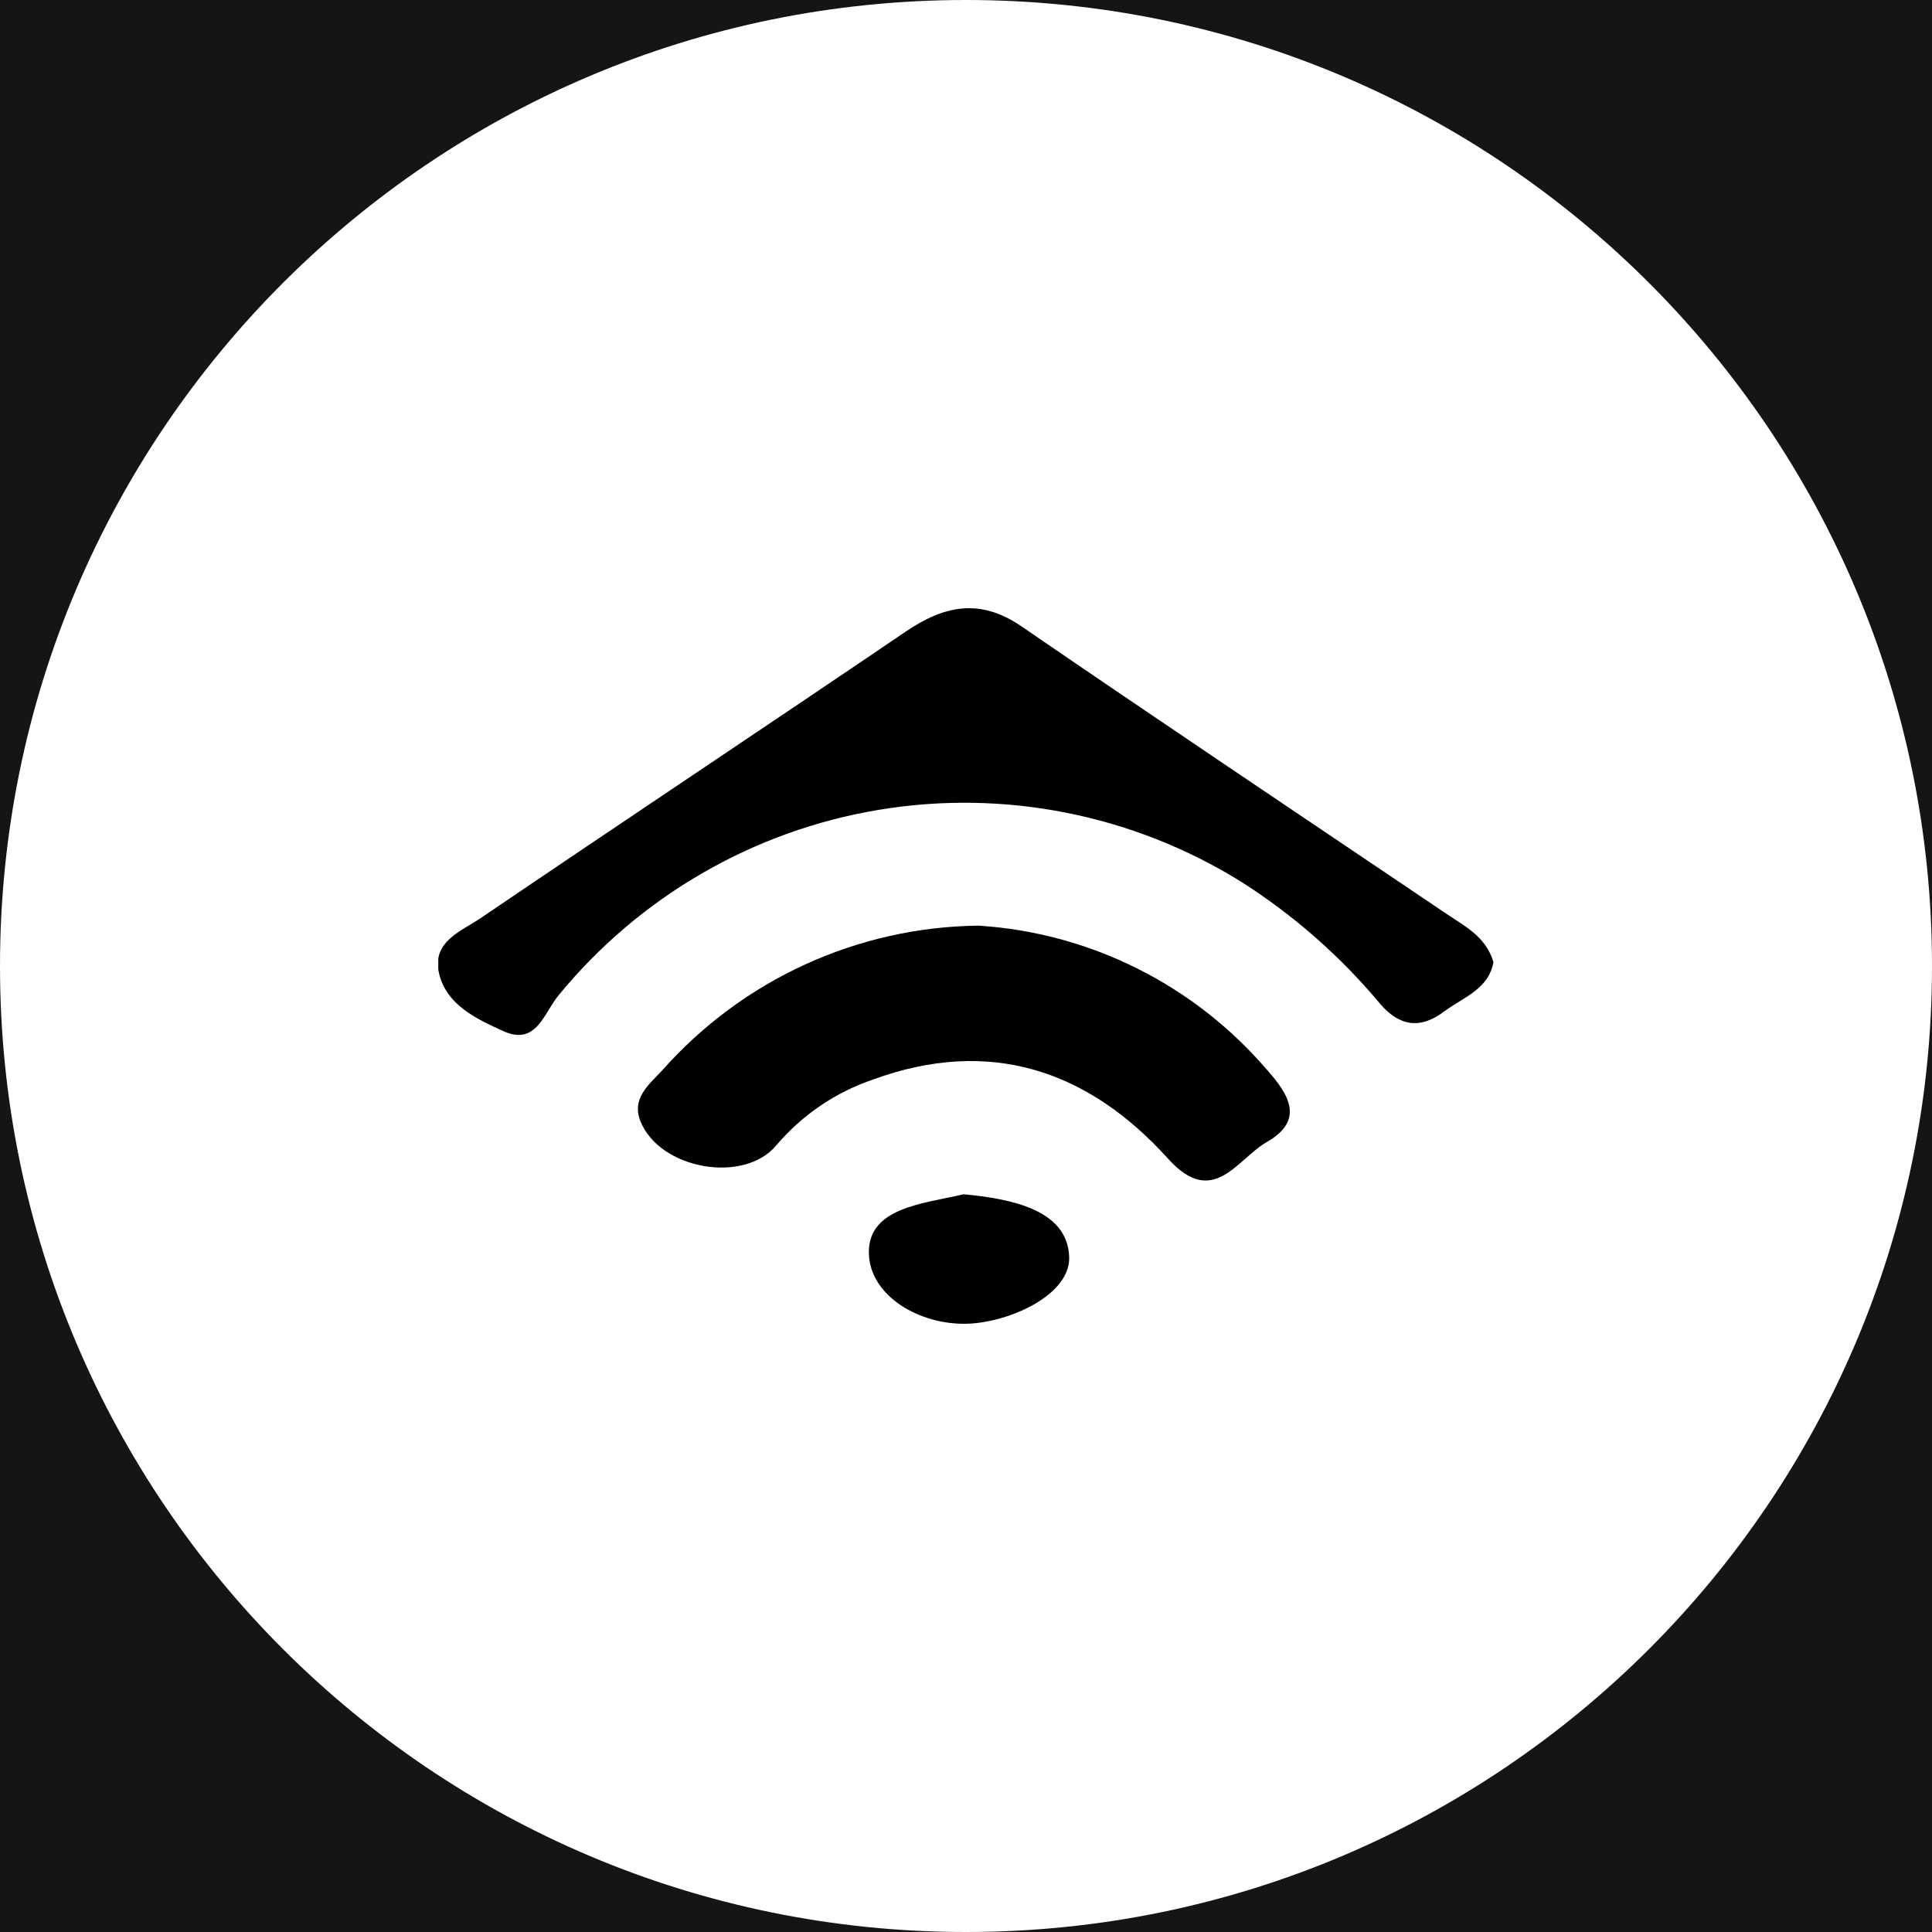
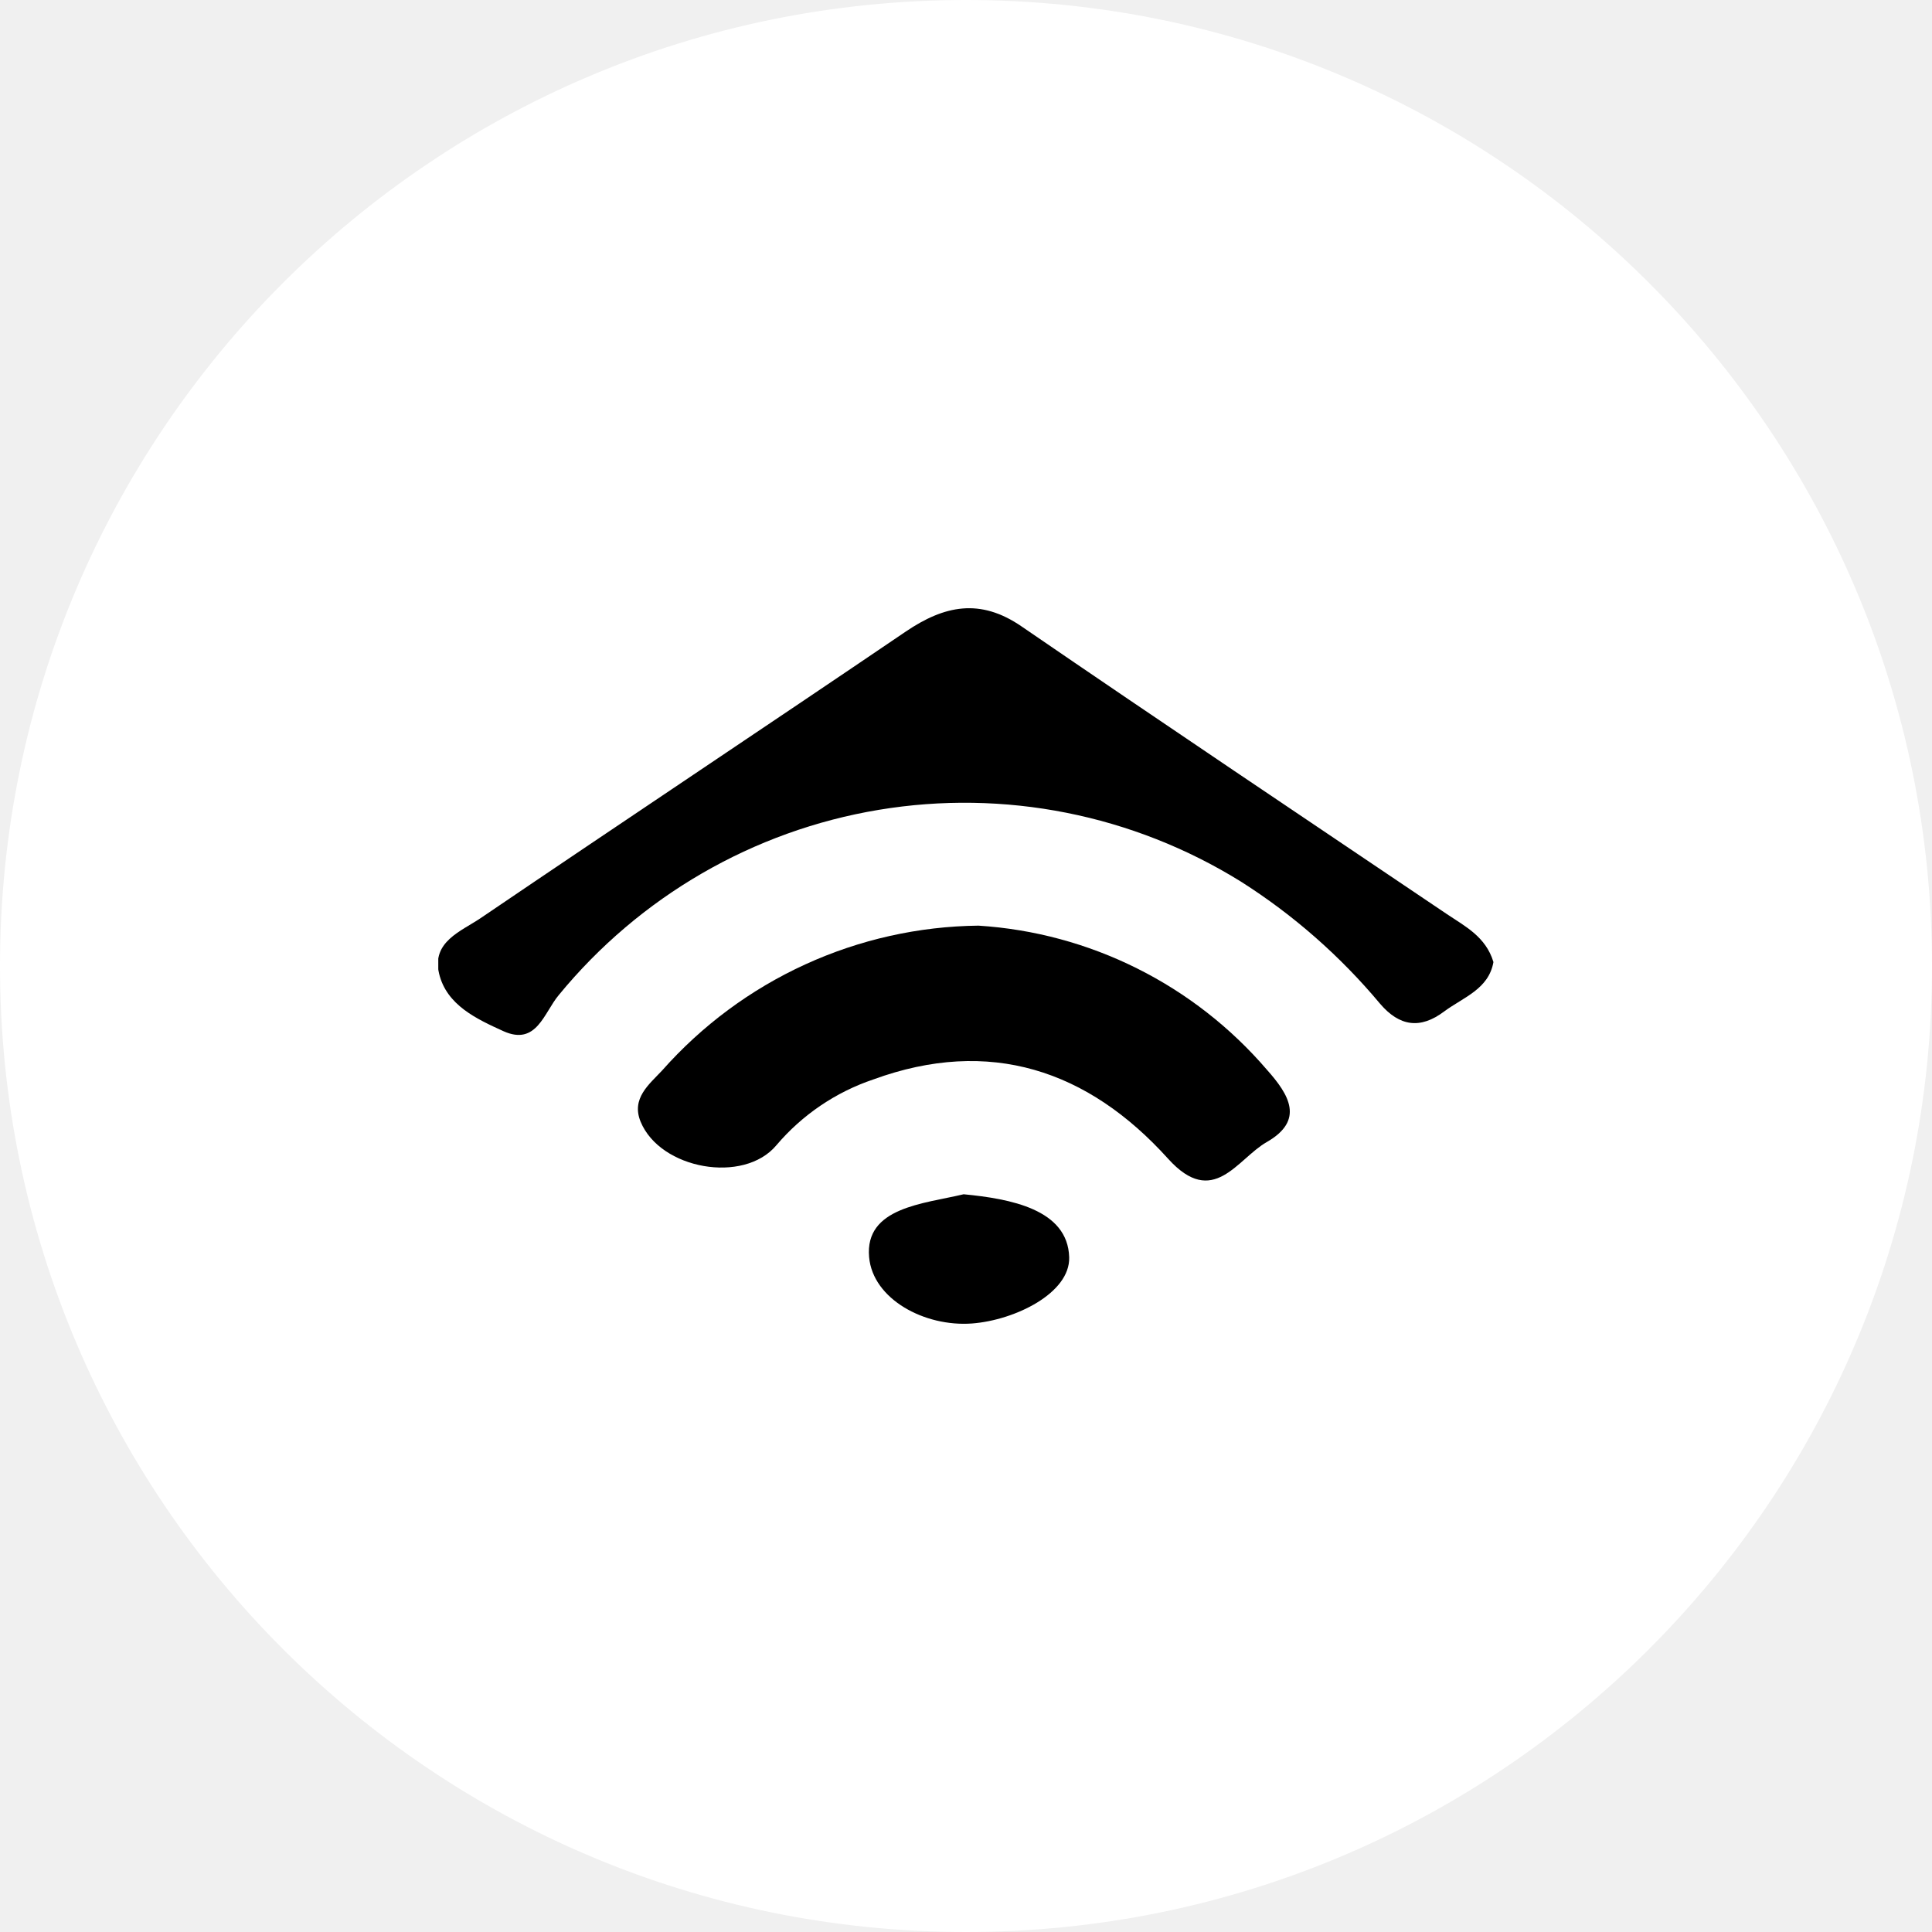
<svg xmlns="http://www.w3.org/2000/svg" width="108" height="108" viewBox="0 0 108 108" fill="none">
-   <rect width="108" height="108" fill="#EAEAEA" />
-   <g id="Marketing-Automation-Services">
-     <rect width="1920" height="25509.7" transform="translate(-310 -13038.7)" fill="black" />
-     <g id="Marketing Platforms">
-       <mask id="path-1-inside-1_0_1" fill="white">
-         <path d="M-310 -1333H1610V452H-310V-1333Z" />
-       </mask>
-       <path d="M1610 452V451H-310V452V453H1610V452Z" fill="#202020" mask="url(#path-1-inside-1_0_1)" />
-       <g id="Boxes">
-         <g id="Frame 3">
-           <g id="Frame 1">
-             <rect width="685" height="322" transform="translate(-50 -50)" fill="#151515" />
-             <g id="Book A Demo">
-               <rect width="108" height="108" rx="54" fill="white" />
-               <g id="Layer_1" clip-path="url(#clip0_0_1)">
-                 <path id="Vector" d="M83.484 53.779C83.218 55.293 81.82 55.737 80.73 56.541C79.398 57.545 78.233 57.378 77.151 56.114C74.924 53.447 72.299 51.143 69.371 49.284C63.324 45.53 56.131 44.105 49.12 45.271C42.11 46.437 35.756 50.116 31.233 55.628C30.401 56.624 29.993 58.474 28.146 57.645C26.656 56.968 24.959 56.189 24.543 54.415C24.126 52.64 25.774 52.063 26.864 51.326C34.77 45.961 42.725 40.671 50.631 35.306C52.794 33.841 54.791 33.423 57.113 35.022C65.002 40.428 72.924 45.735 80.871 51.092C81.903 51.786 83.06 52.364 83.484 53.779Z" fill="black" />
-                 <path id="Vector_2" d="M54.699 51.744C57.783 51.94 60.797 52.753 63.565 54.136C66.333 55.518 68.799 57.443 70.818 59.796C72.074 61.202 72.931 62.625 70.818 63.839C69.153 64.784 67.83 67.58 65.3 64.776C60.815 59.804 55.315 57.971 48.824 60.34C46.716 61.05 44.841 62.323 43.398 64.023C41.576 66.199 36.907 65.371 35.809 62.7C35.276 61.395 36.291 60.616 37.015 59.838C39.24 57.325 41.963 55.307 45.008 53.914C48.053 52.52 51.353 51.781 54.699 51.744Z" fill="black" />
-                 <path id="Vector_3" d="M53.868 66.76C56.472 67.011 59.693 67.597 59.768 70.284C59.826 72.284 56.739 73.799 54.342 73.983C51.679 74.184 48.792 72.619 48.584 70.275C48.334 67.488 51.629 67.295 53.868 66.76Z" fill="black" />
-               </g>
-             </g>
-           </g>
-         </g>
-       </g>
-     </g>
+   <rect width="108" height="108" rx="54" fill="white" />
+   <g clip-path="url(#clip0_63_1244)">
+     <path d="M83.484 53.779C83.218 55.293 81.82 55.737 80.73 56.541C79.398 57.545 78.233 57.378 77.151 56.114C74.924 53.447 72.299 51.143 69.371 49.284C63.324 45.53 56.131 44.105 49.12 45.271C42.11 46.437 35.756 50.116 31.233 55.628C30.401 56.624 29.993 58.474 28.146 57.645C26.656 56.968 24.959 56.189 24.543 54.415C24.126 52.64 25.774 52.063 26.864 51.326C34.77 45.961 42.725 40.671 50.631 35.306C52.794 33.841 54.791 33.423 57.113 35.022C65.002 40.428 72.924 45.735 80.871 51.092C81.903 51.786 83.06 52.364 83.484 53.779Z" fill="black" />
+     <path d="M54.699 51.744C57.783 51.94 60.797 52.753 63.565 54.136C66.333 55.518 68.799 57.443 70.818 59.796C72.074 61.202 72.931 62.625 70.818 63.839C69.153 64.784 67.83 67.58 65.3 64.776C60.815 59.804 55.315 57.971 48.824 60.34C46.716 61.05 44.841 62.323 43.398 64.023C41.576 66.199 36.907 65.371 35.809 62.7C35.276 61.395 36.291 60.616 37.015 59.838C39.24 57.325 41.963 55.307 45.008 53.914C48.053 52.52 51.353 51.781 54.699 51.744Z" fill="black" />
+     <path d="M53.868 66.76C56.472 67.011 59.693 67.597 59.768 70.284C59.826 72.284 56.739 73.799 54.342 73.983C51.679 74.184 48.792 72.619 48.584 70.275C48.334 67.488 51.629 67.295 53.868 66.76Z" fill="black" />
  </g>
  <defs>
-     <clipPath id="clip0_0_1">
+     <clipPath id="clip0_63_1244">
      <rect width="59" height="40" fill="white" transform="translate(24.5 34)" />
    </clipPath>
  </defs>
</svg>
